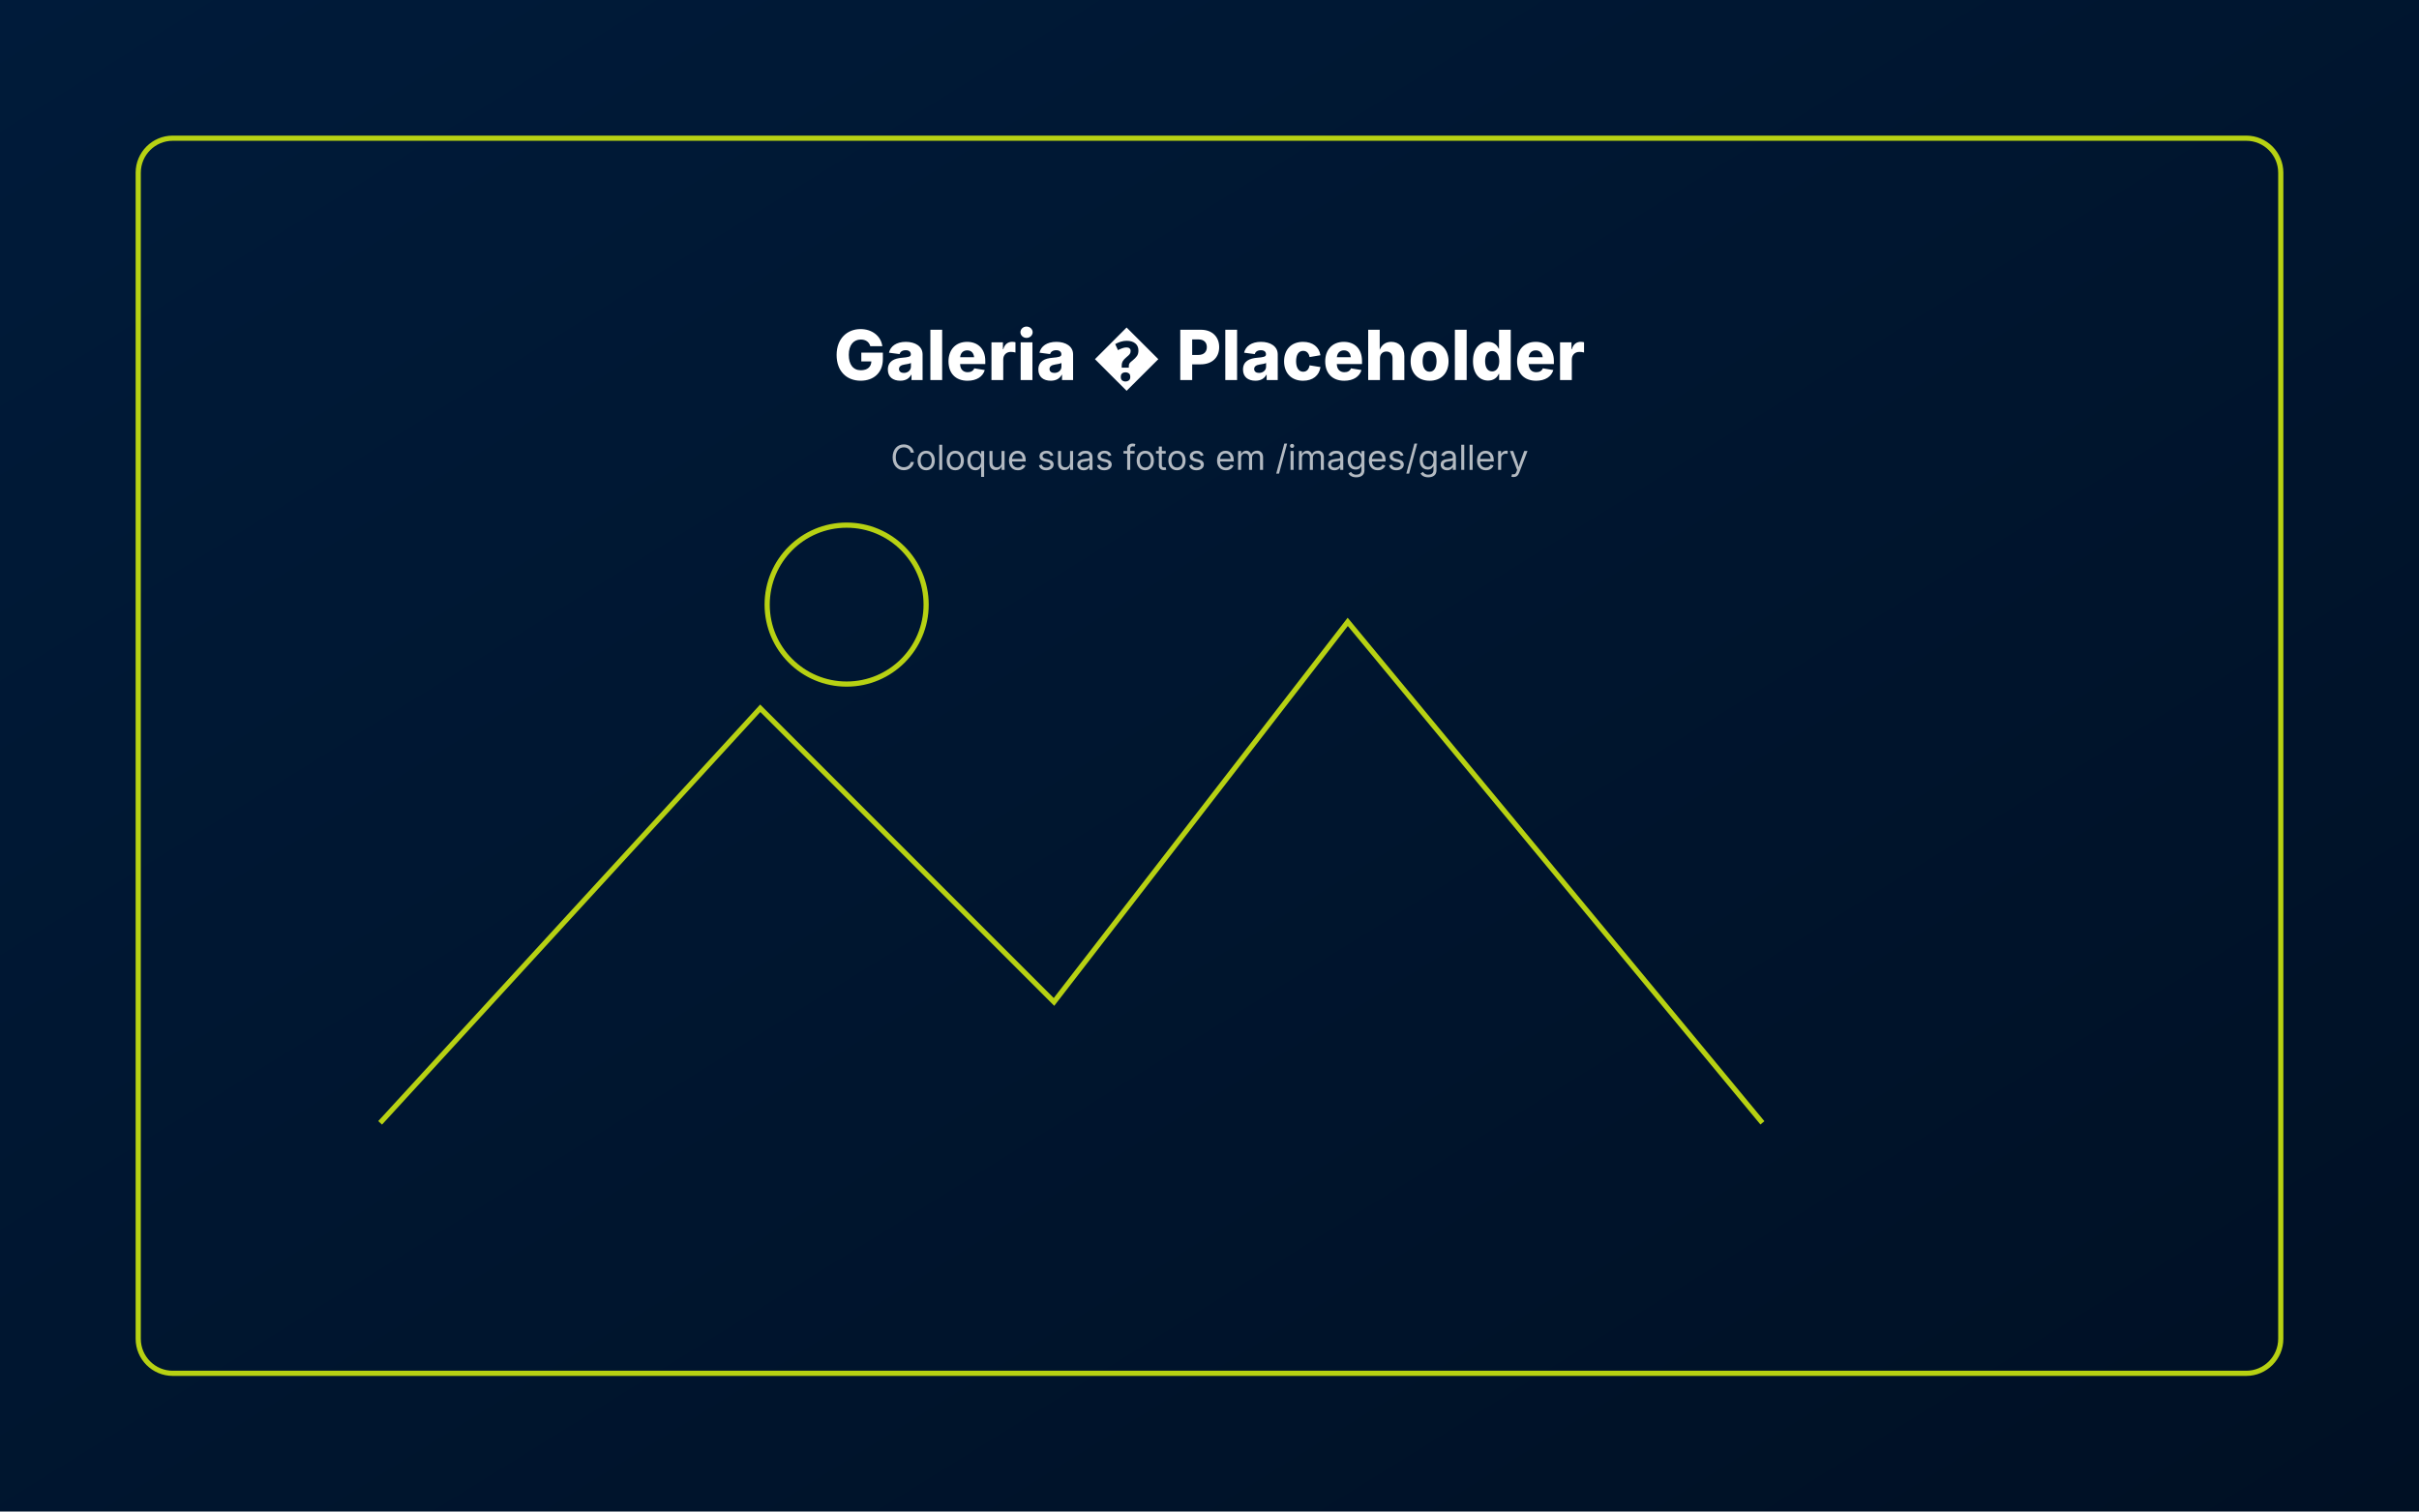
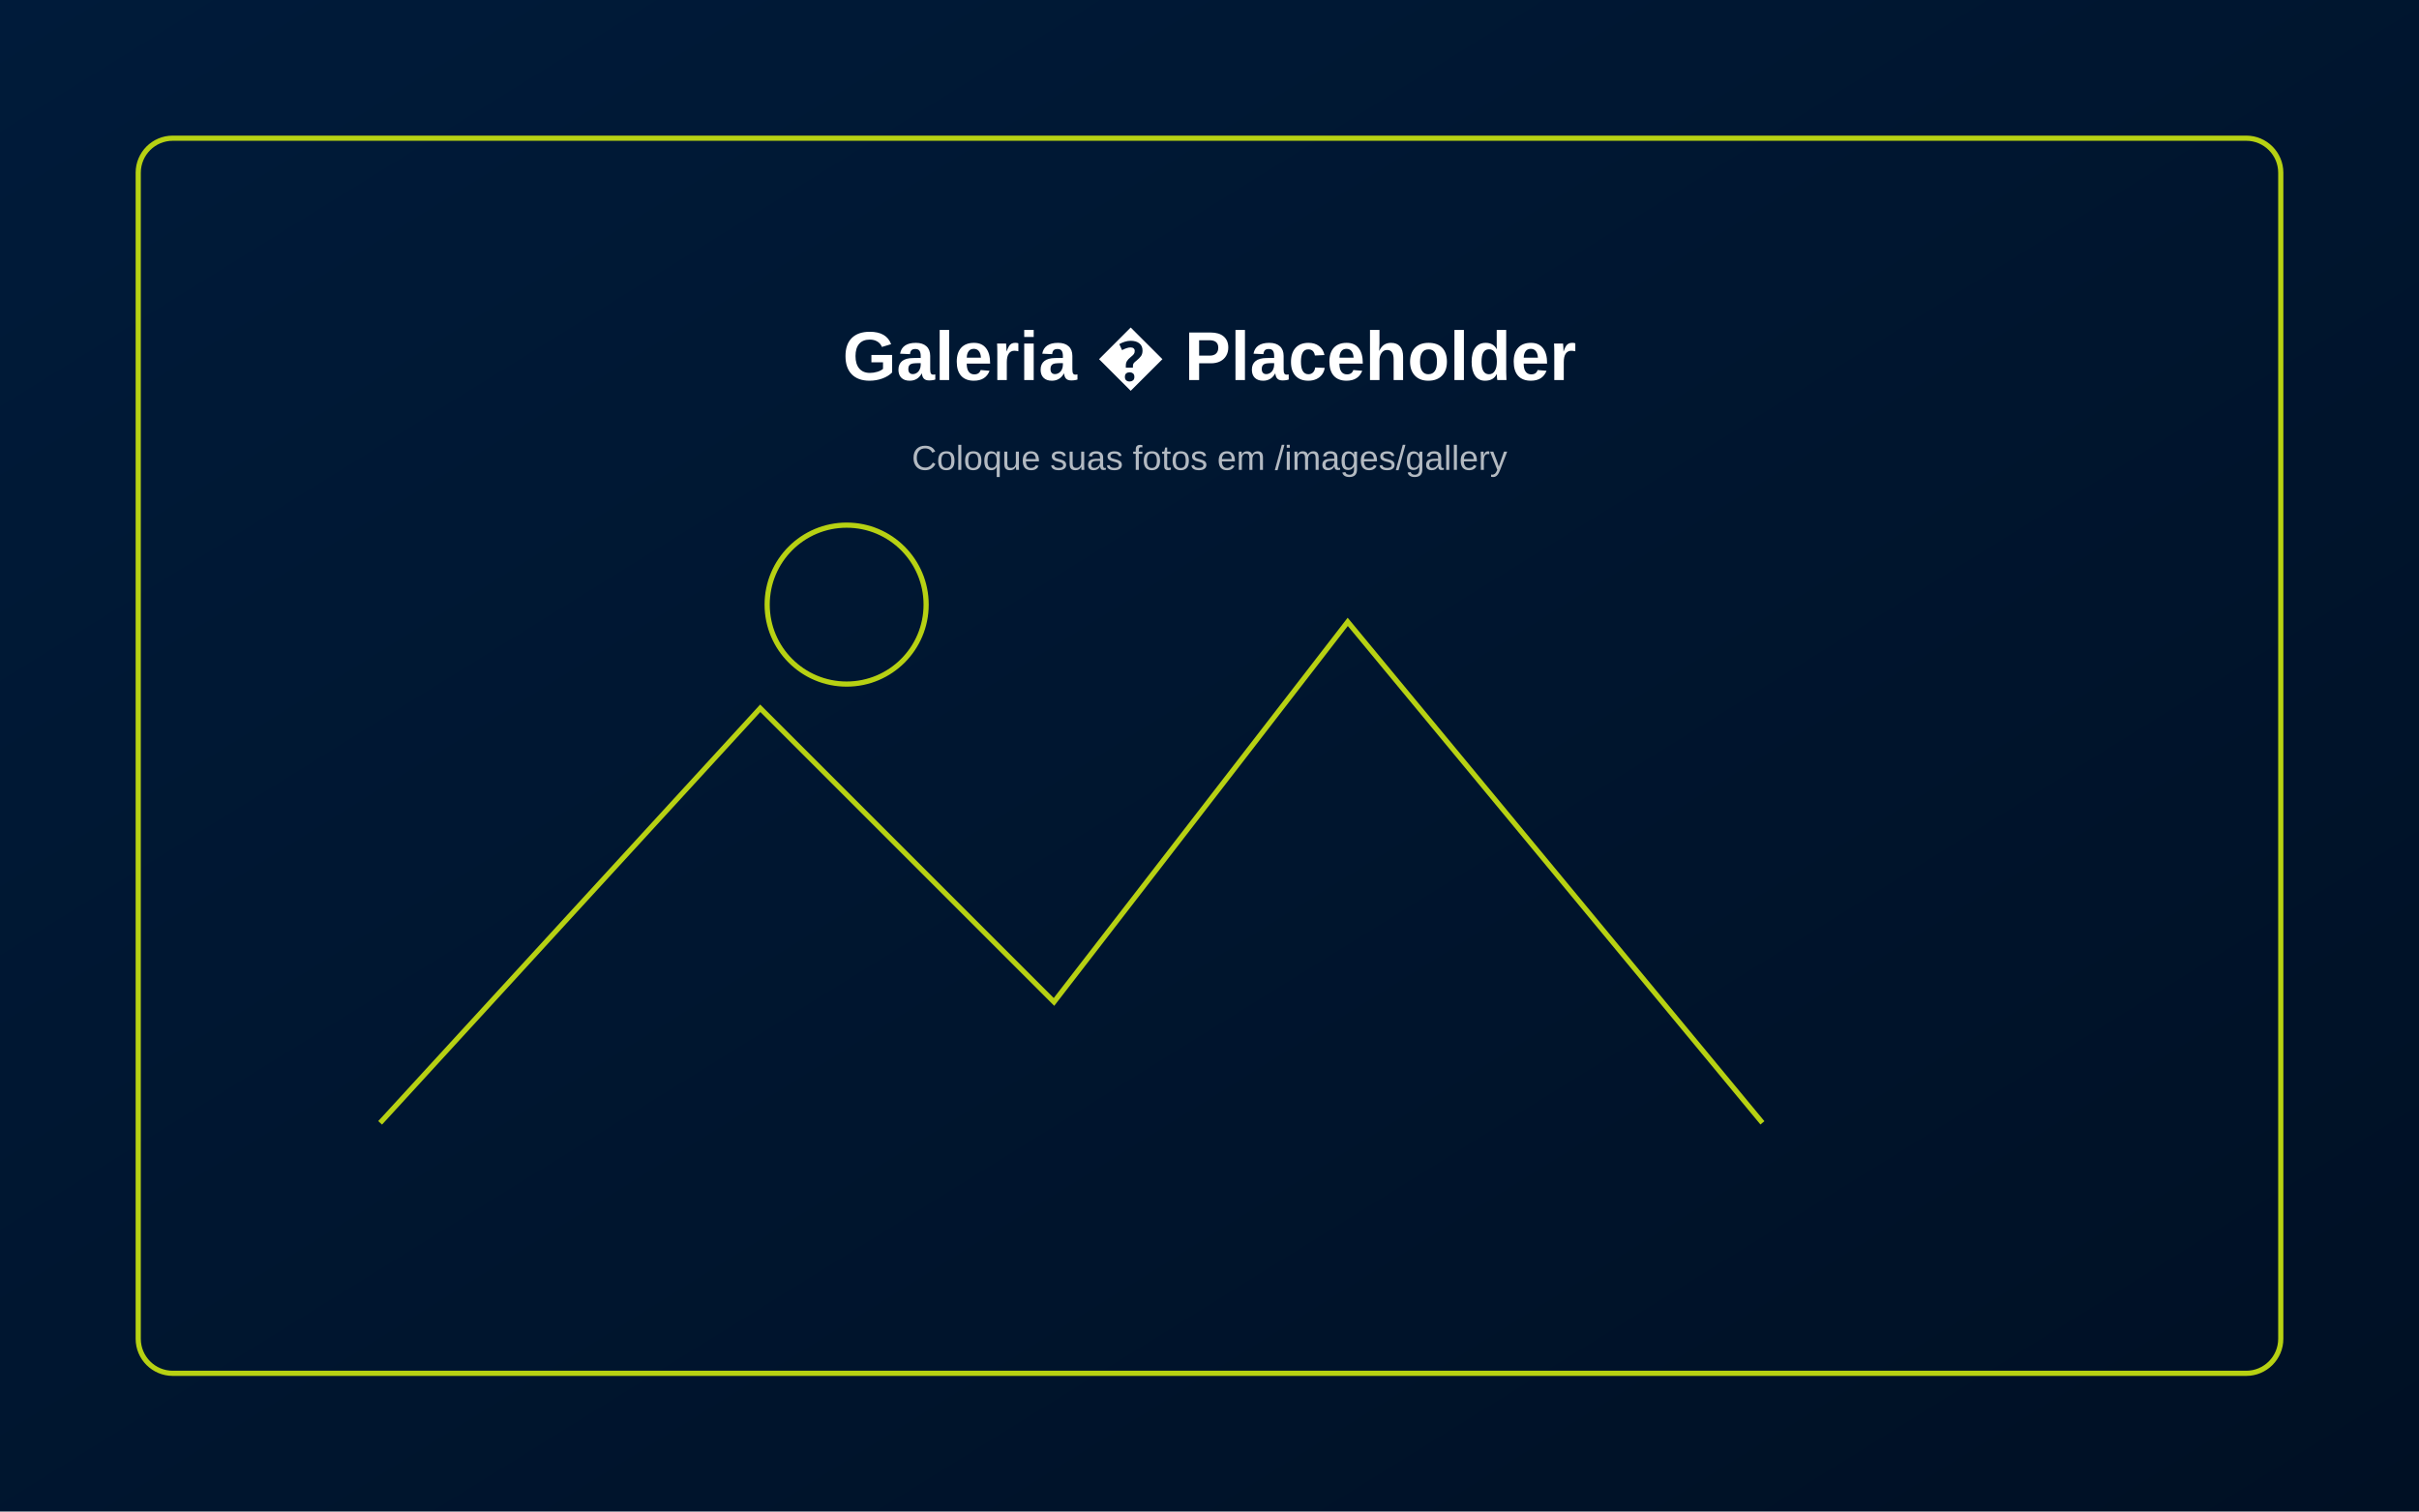
<svg xmlns="http://www.w3.org/2000/svg" width="1400" height="875" viewBox="0 0 1400 875" role="img" aria-label="Foto de exemplo da galeria">
  <defs>
    <linearGradient id="g" x1="0" y1="0" x2="1" y2="1">
      <stop offset="0%" stop-color="#001B3A" />
      <stop offset="100%" stop-color="#001024" />
    </linearGradient>
  </defs>
  <rect width="1400" height="875" fill="url(#g)" />
  <g opacity="0.9" fill="none" stroke="#cbe60f" stroke-width="3">
    <rect x="80" y="80" width="1240" height="715" rx="20" />
    <path d="M220 650l220-240 170 170 170-220 240 290" />
    <circle cx="490" cy="350" r="46" />
  </g>
-   <text x="700" y="220" text-anchor="middle" fill="#ffffff" font-family="Inter, Arial, sans-serif" font-size="40" font-weight="800">
+   <text x="700" y="220" text-anchor="middle" fill="#ffffff" font-family="Barlow, Arial, sans-serif" font-size="40" font-weight="800">
    Galeria � Placeholder
  </text>
-   <text x="700" y="272" text-anchor="middle" fill="rgba(255,255,255,0.7)" font-family="Inter, Arial, sans-serif" font-size="20">
+   <text x="700" y="272" text-anchor="middle" fill="rgba(255,255,255,0.7)" font-family="Barlow, Arial, sans-serif" font-size="20">
    Coloque suas fotos em /images/gallery
  </text>
</svg>
